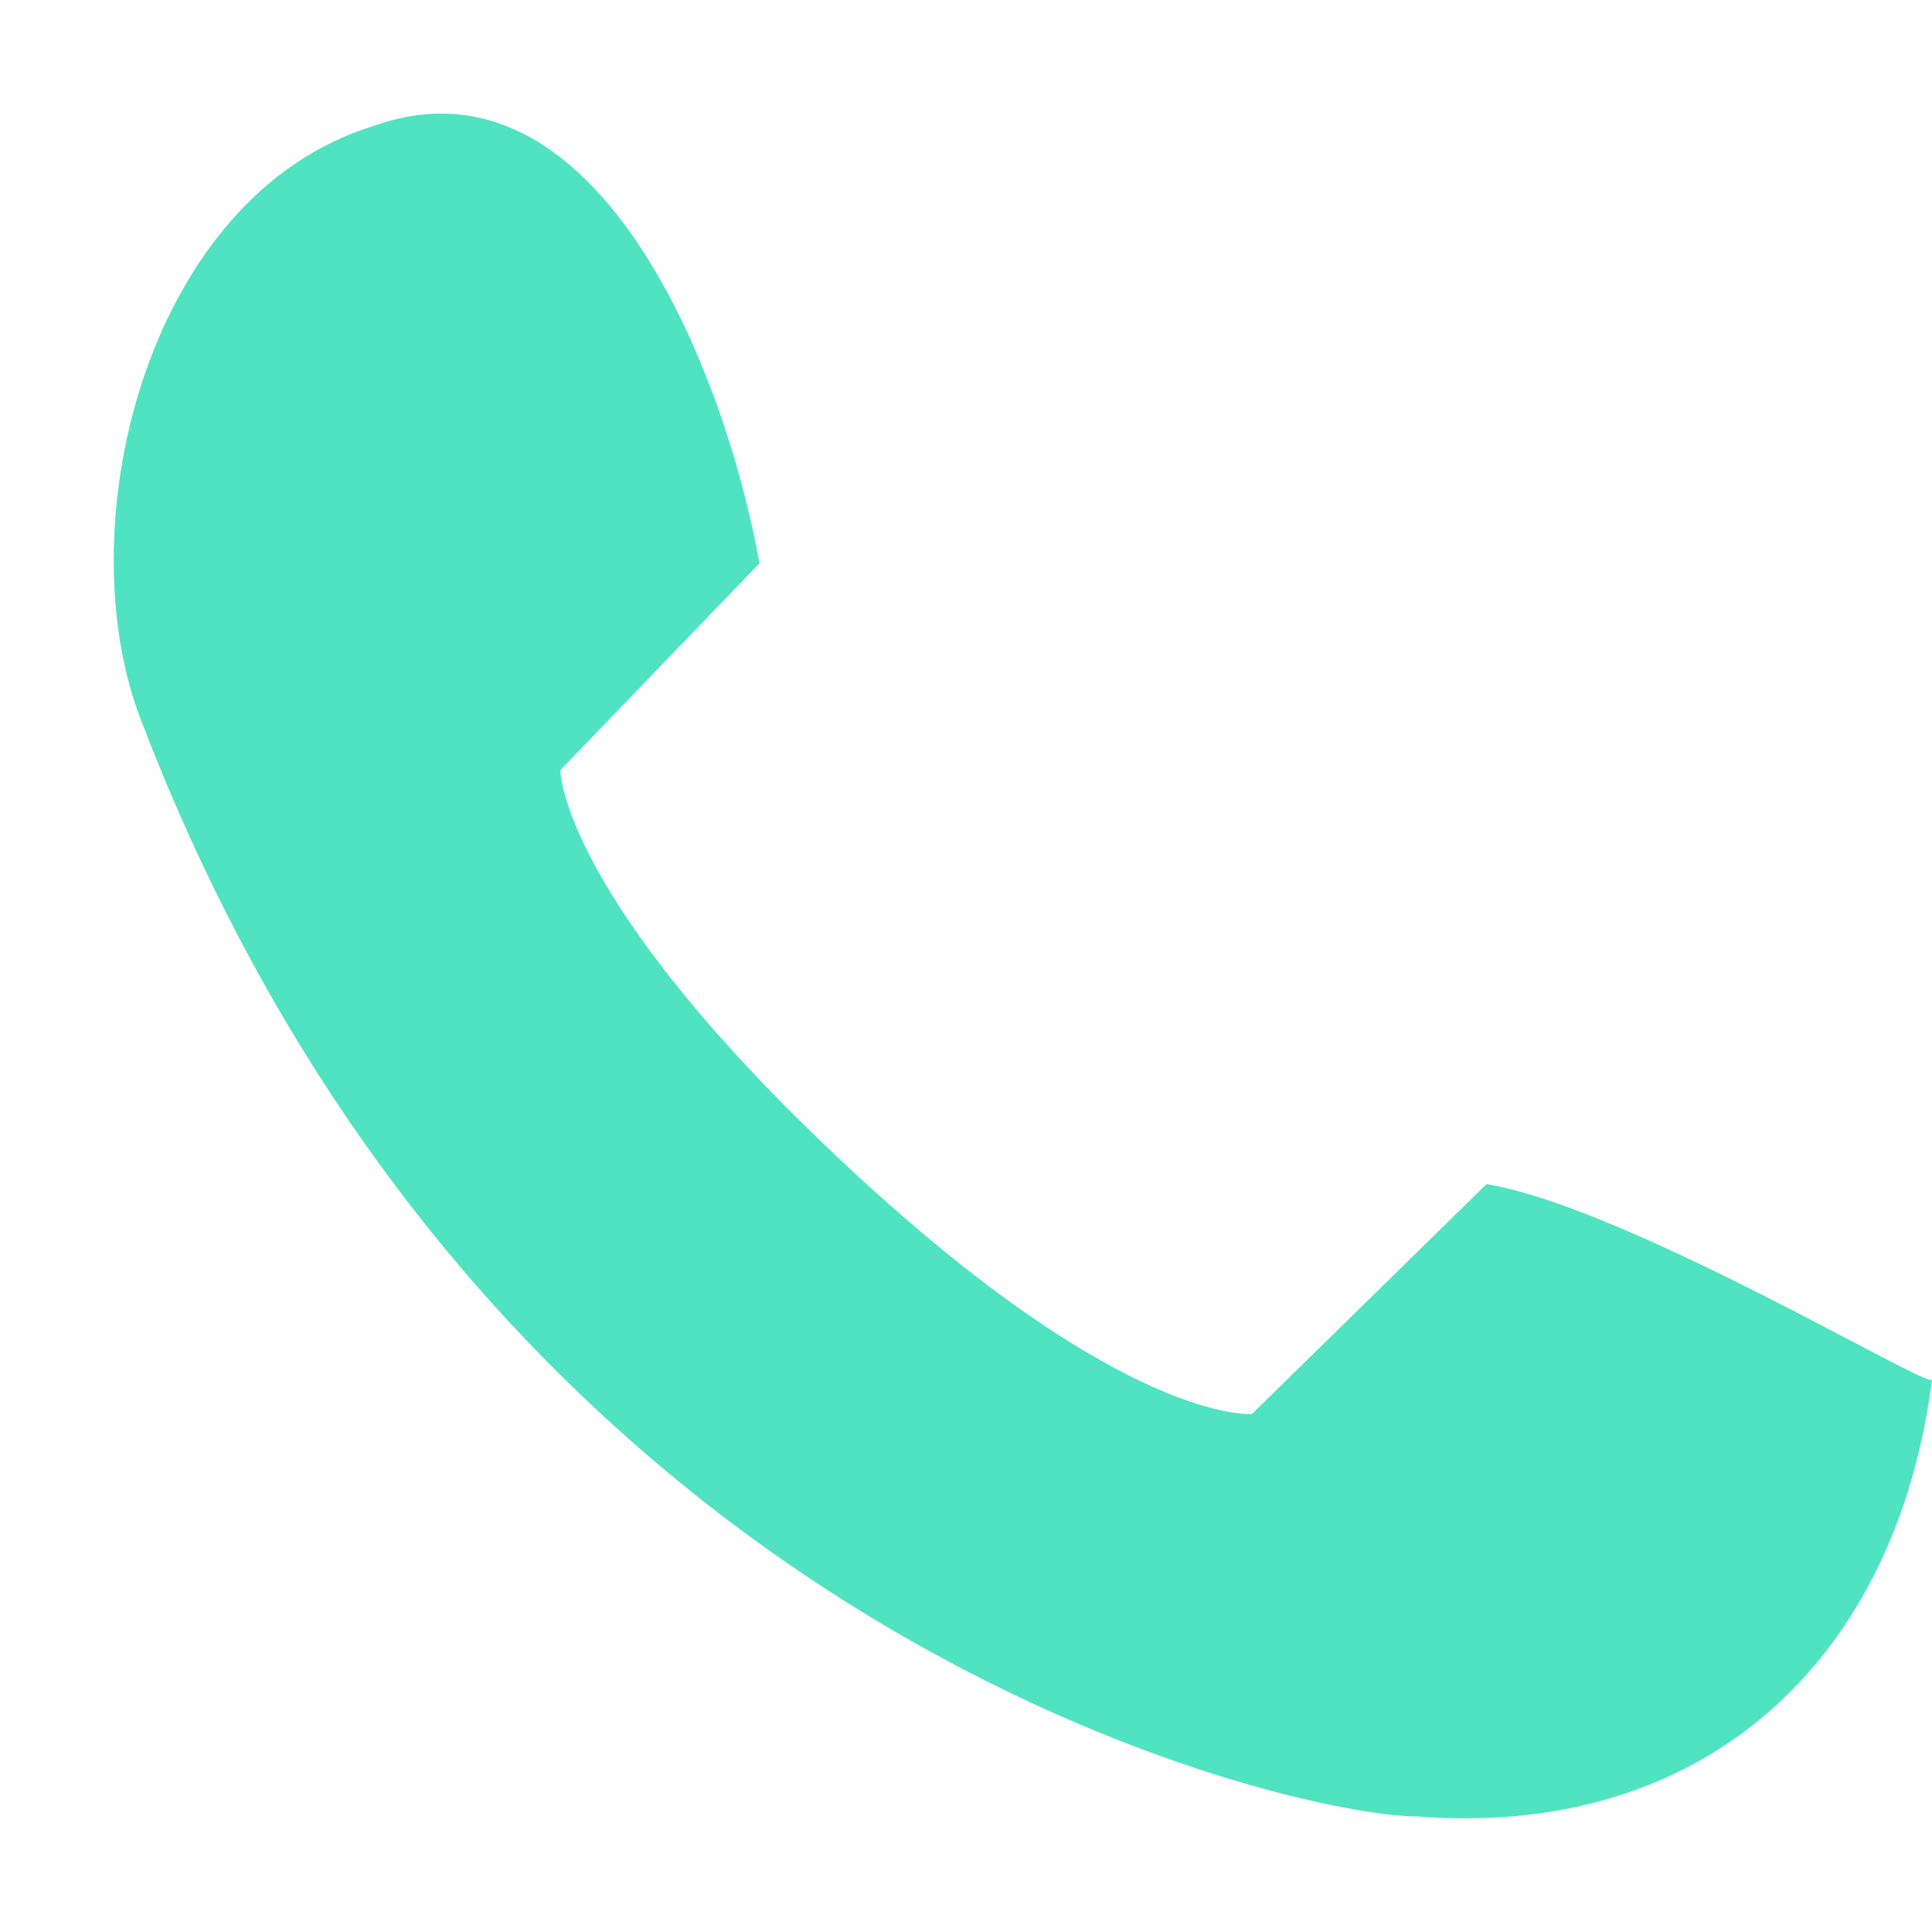
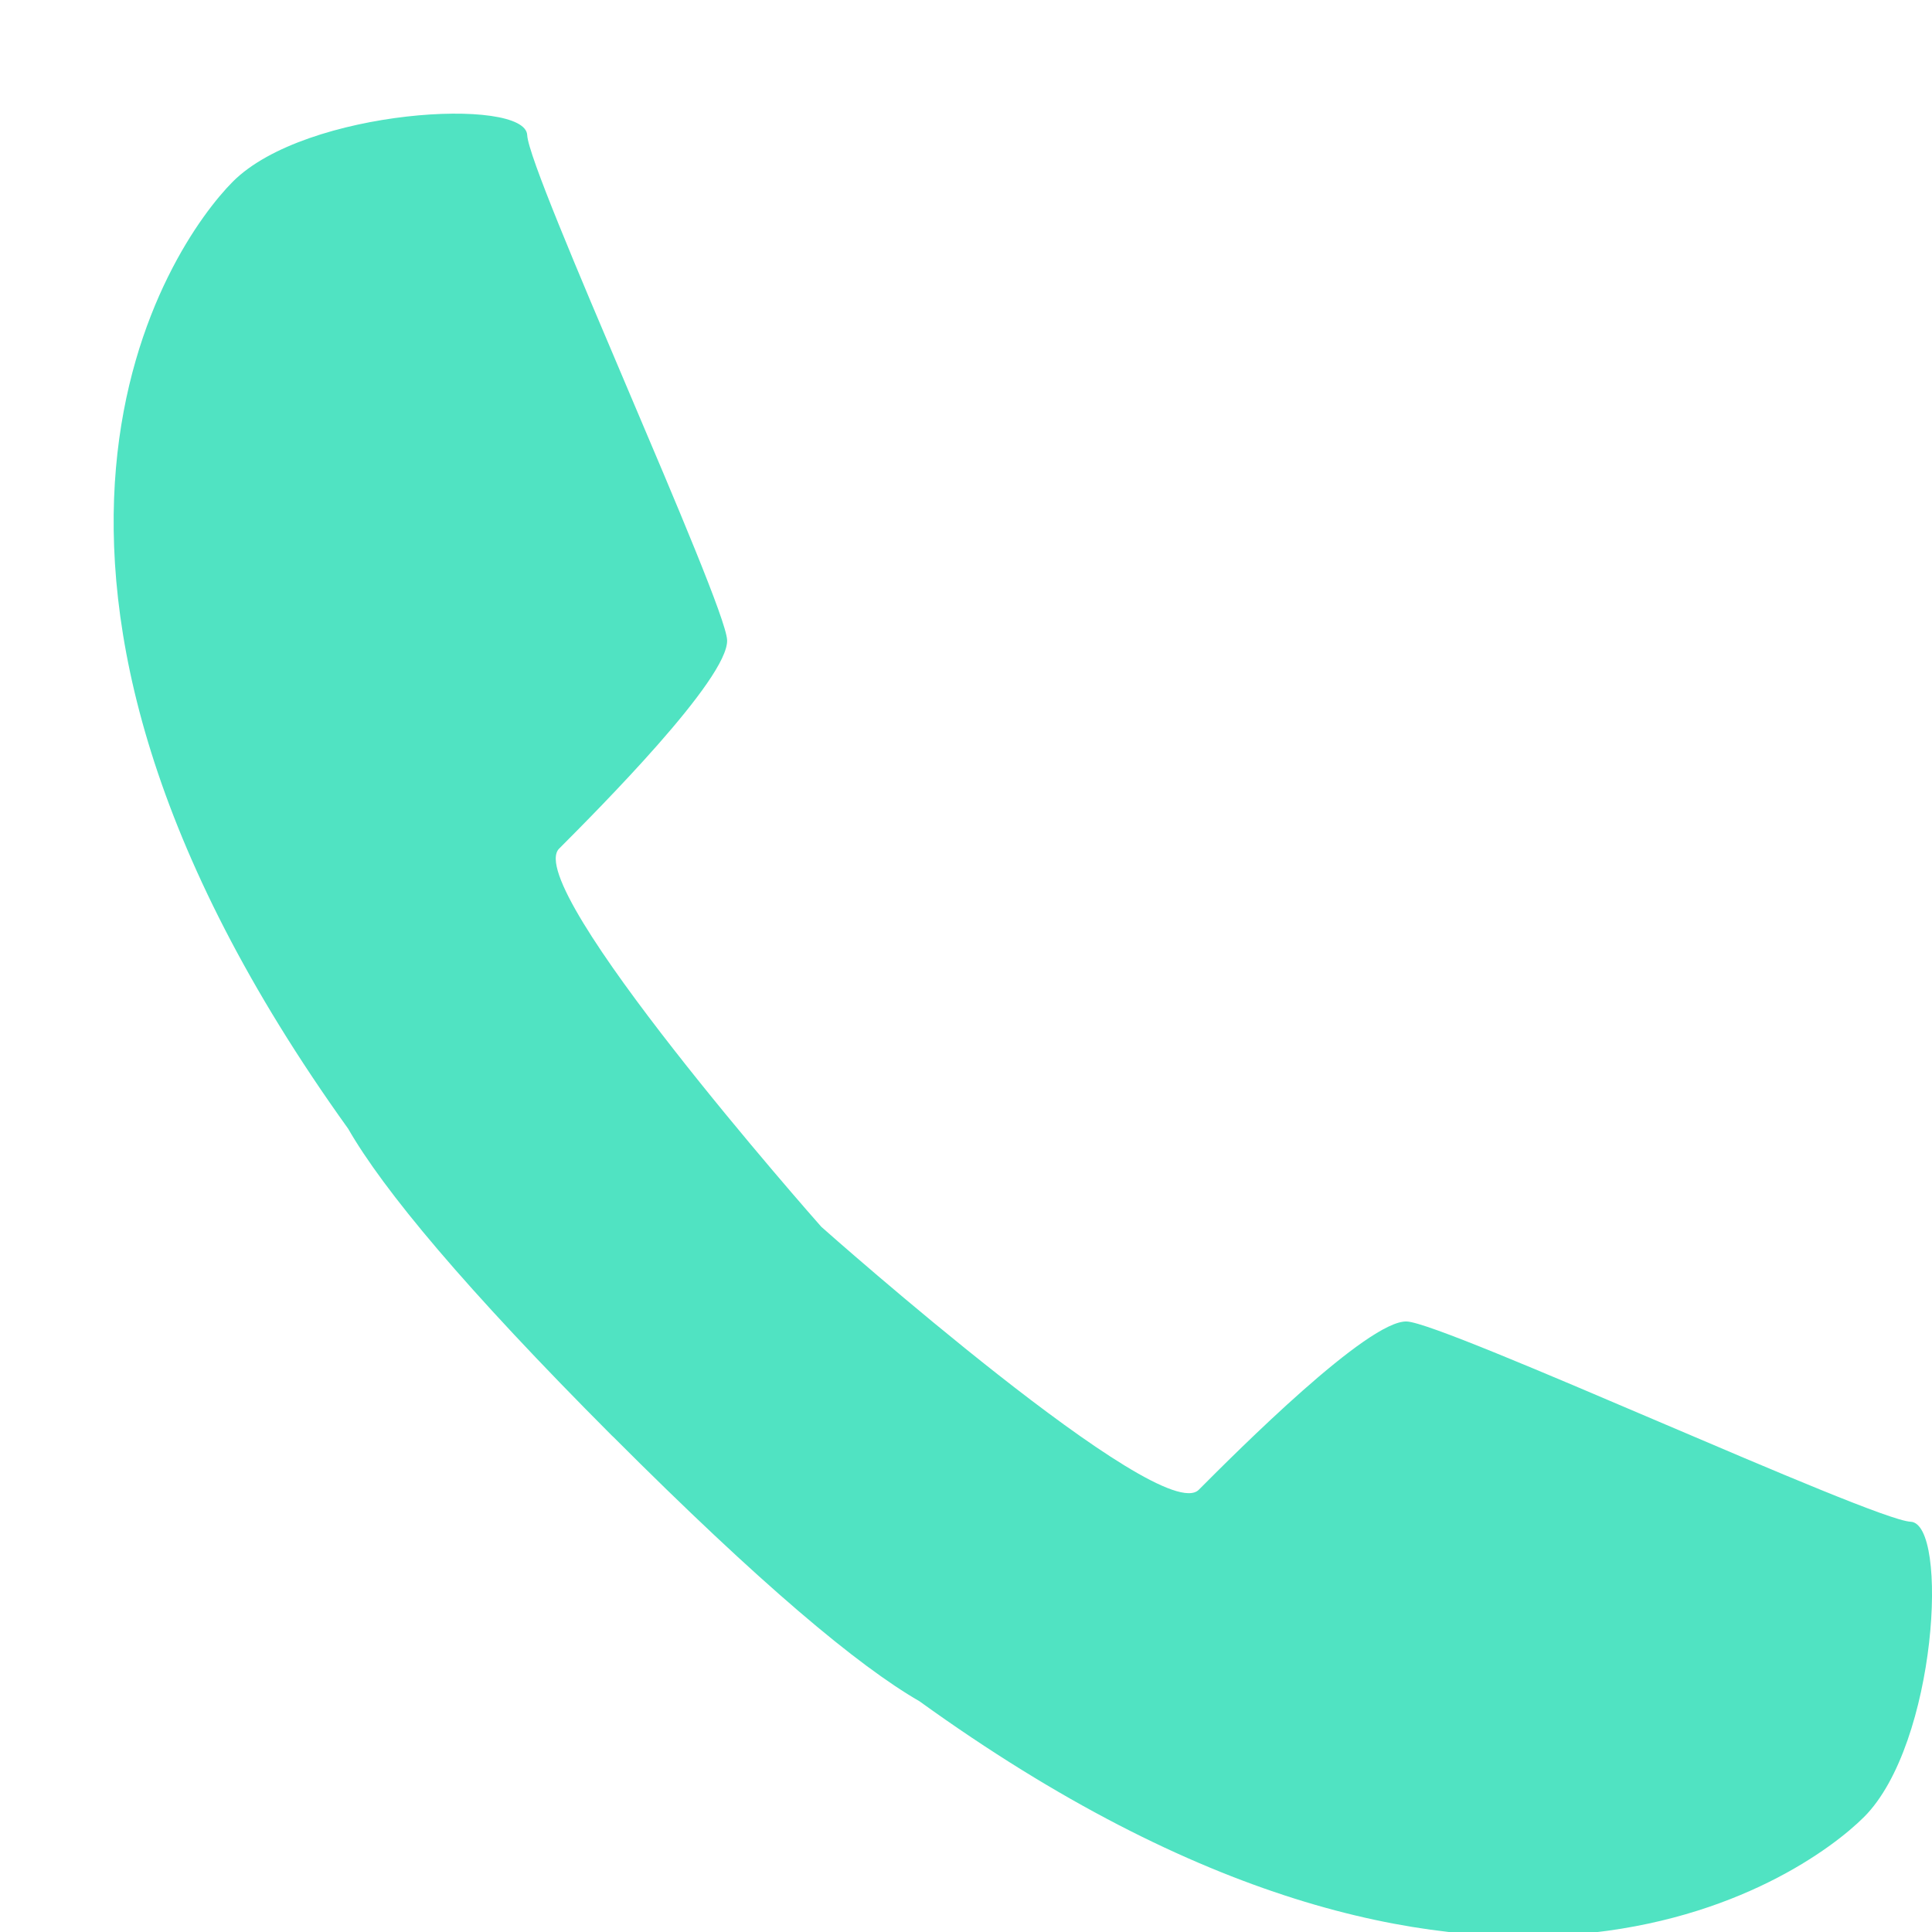
<svg xmlns="http://www.w3.org/2000/svg" width="17px" height="17px" viewBox="0 0 17 17" version="1.1">
  <defs />
  <g id="Page-1" stroke="none" stroke-width="1" fill="none" fill-rule="evenodd">
    <g id="phone" fill="#50E3C2">
-       <path d="M7.406,10.216 C4.93,7.89 4.93,6.777 4.93,6.777 L6.683,4.956 C6.374,3.236 5.239,0.403 3.279,1.111 C1.319,1.718 0.597,4.551 1.216,6.271 C4.311,14.465 11.429,15.983 12.461,15.983 C15.04,16.185 16.691,14.567 17,12.139 C17,12.24 14.318,10.621 13.08,10.419 L11.016,12.442 C11.016,12.442 9.882,12.543 7.406,10.216 L7.406,10.216 L7.406,10.216 Z" id="phone-channel-white" />
+       <path d="M2.049,1.598 C2.69,0.956 4.624,0.85 4.639,1.189 C4.654,1.528 6.382,5.293 6.398,5.632 C6.412,5.971 5.258,7.128 4.92,7.467 C4.585,7.803 7.178,10.74 7.227,10.795 C7.283,10.845 10.214,13.444 10.548,13.109 C10.886,12.77 12.04,11.613 12.379,11.628 C12.717,11.643 16.473,13.375 16.812,13.39 C17.15,13.406 17.044,15.344 16.403,15.987 C15.856,16.535 13.021,18.527 8.091,14.97 C7.55,14.658 6.694,13.943 5.396,12.643 C5.394,12.642 5.394,12.641 5.394,12.641 C5.392,12.64 5.392,12.639 5.39,12.638 C5.39,12.637 5.388,12.636 5.388,12.635 C5.387,12.634 5.385,12.633 5.384,12.632 C4.087,11.331 3.374,10.472 3.063,9.931 C-0.485,4.989 1.502,2.147 2.049,1.598 L2.049,1.598 Z" id="Shape" />
    </g>
  </g>
</svg>
